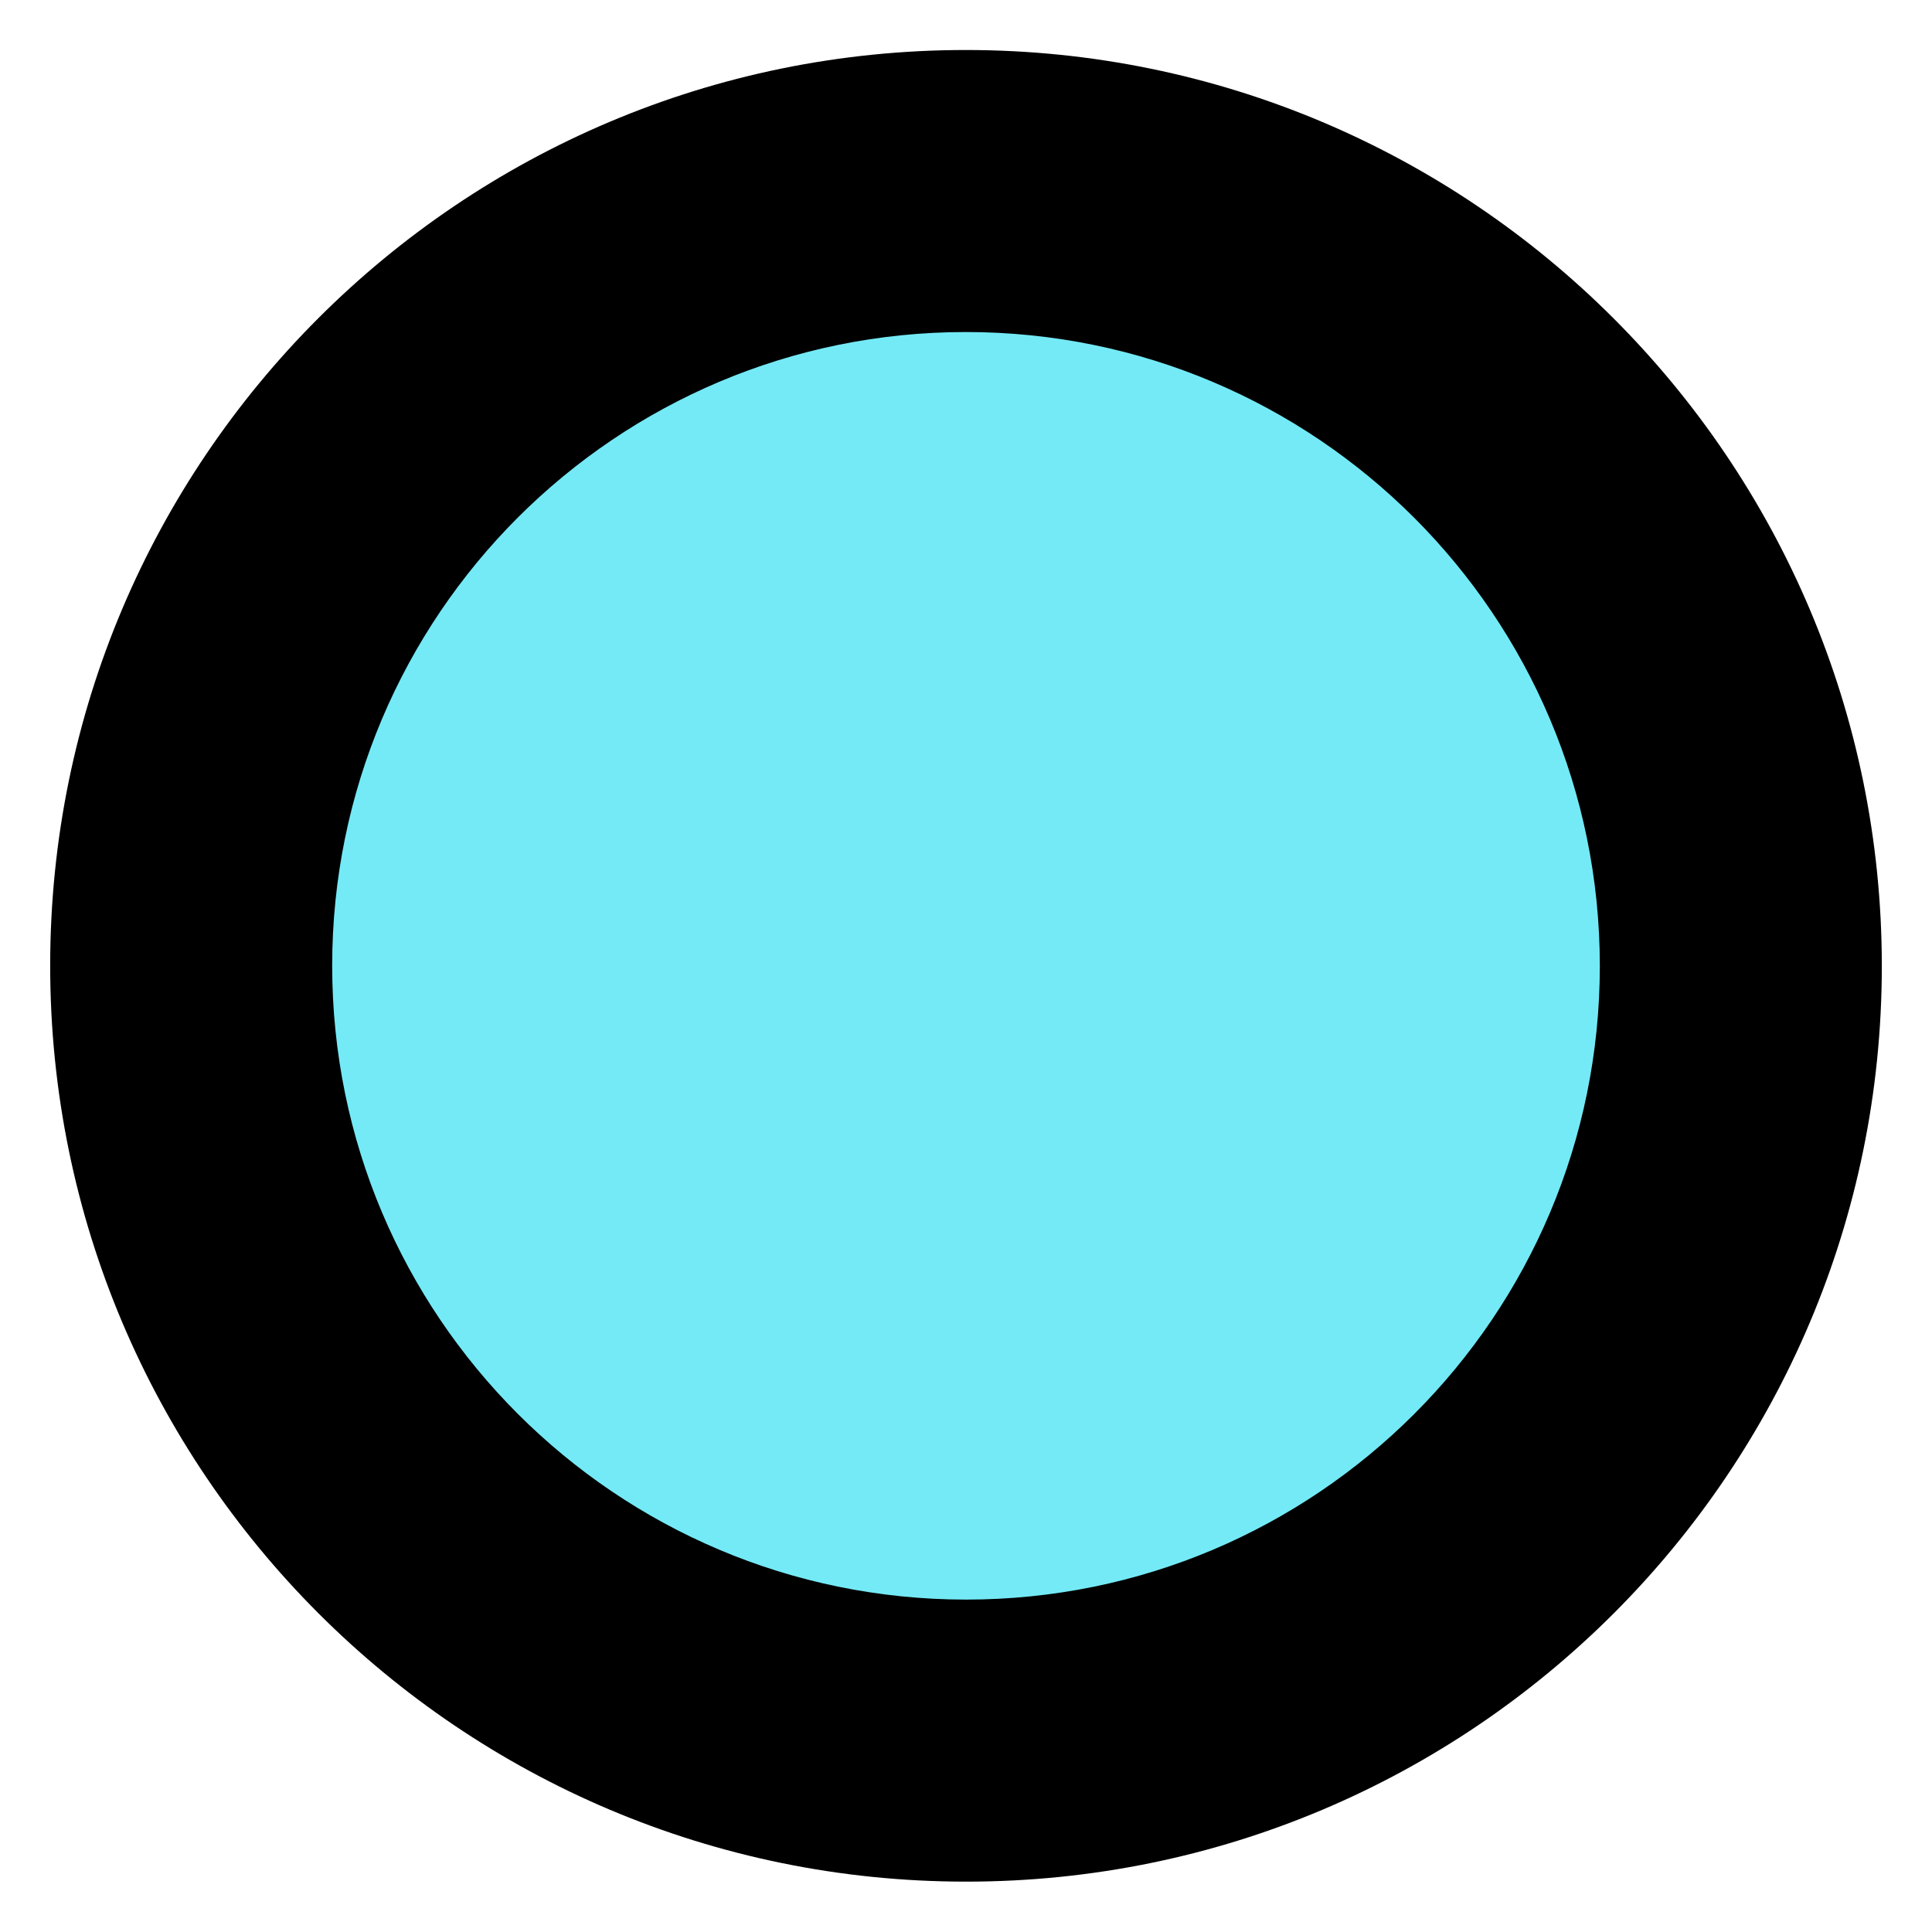
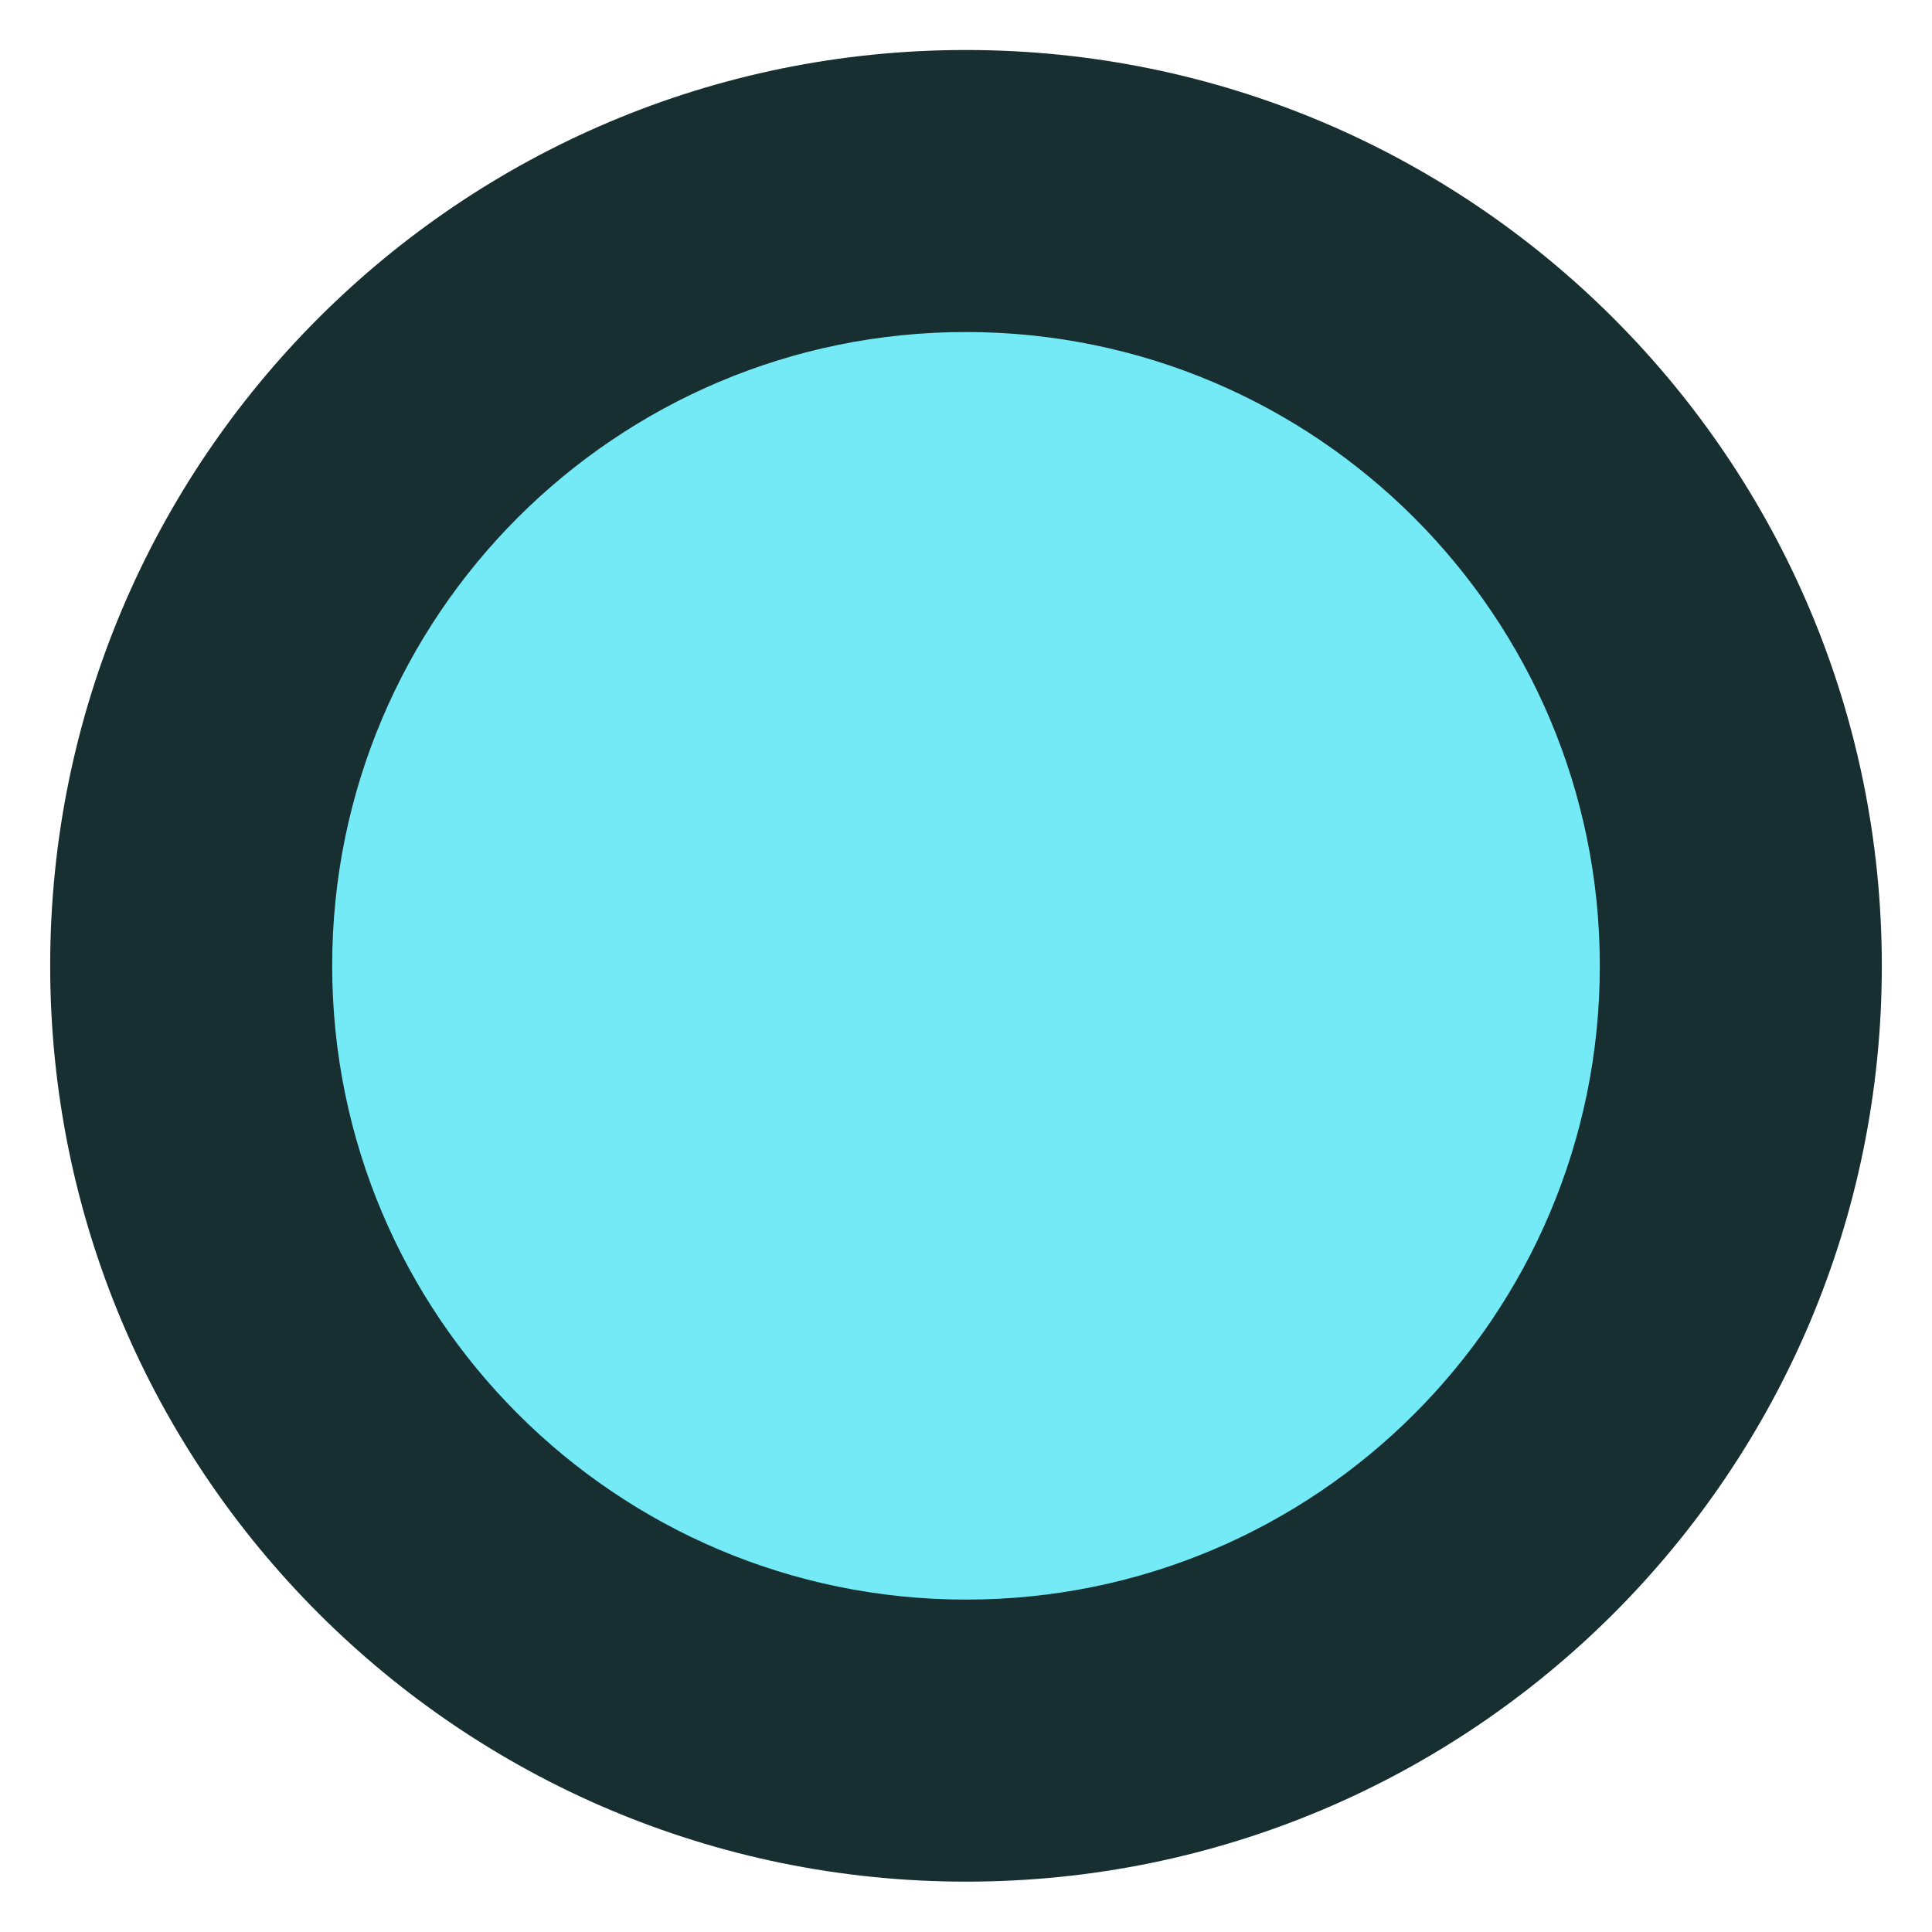
<svg xmlns="http://www.w3.org/2000/svg" width="77" height="77" viewBox="0 0 77 77" fill="none">
  <path d="M7 38.988C7 56.108 20.879 69.99 38 69.994C55.121 69.997 69 56.121 69 39C69 21.879 55.121 7.997 38 7.994C20.879 7.99 7 21.867 7 38.988Z" fill="#74EAF6" />
-   <path fill-rule="evenodd" clip-rule="evenodd" d="M63.761 38.498C63.761 24.548 52.453 13.236 38.5 13.233C24.547 13.23 13.239 24.538 13.239 38.487C13.239 52.437 24.547 63.749 38.5 63.752C52.453 63.755 63.761 52.447 63.761 38.498ZM38.5 1.993C58.657 1.997 75 18.341 75 38.5C75 58.659 58.657 74.997 38.5 74.993C18.343 74.989 2 58.645 2 38.485C2 18.326 18.343 1.989 38.5 1.993Z" fill="black" />
+   <path fill-rule="evenodd" clip-rule="evenodd" d="M63.761 38.498C63.761 24.548 52.453 13.236 38.5 13.233C24.547 13.23 13.239 24.538 13.239 38.487C13.239 52.437 24.547 63.749 38.5 63.752C52.453 63.755 63.761 52.447 63.761 38.498ZM38.5 1.993C58.657 1.997 75 18.341 75 38.5C75 58.659 58.657 74.997 38.5 74.993C18.343 74.989 2 58.645 2 38.485C2 18.326 18.343 1.989 38.5 1.993Z" fill="#172f31" />
</svg>
